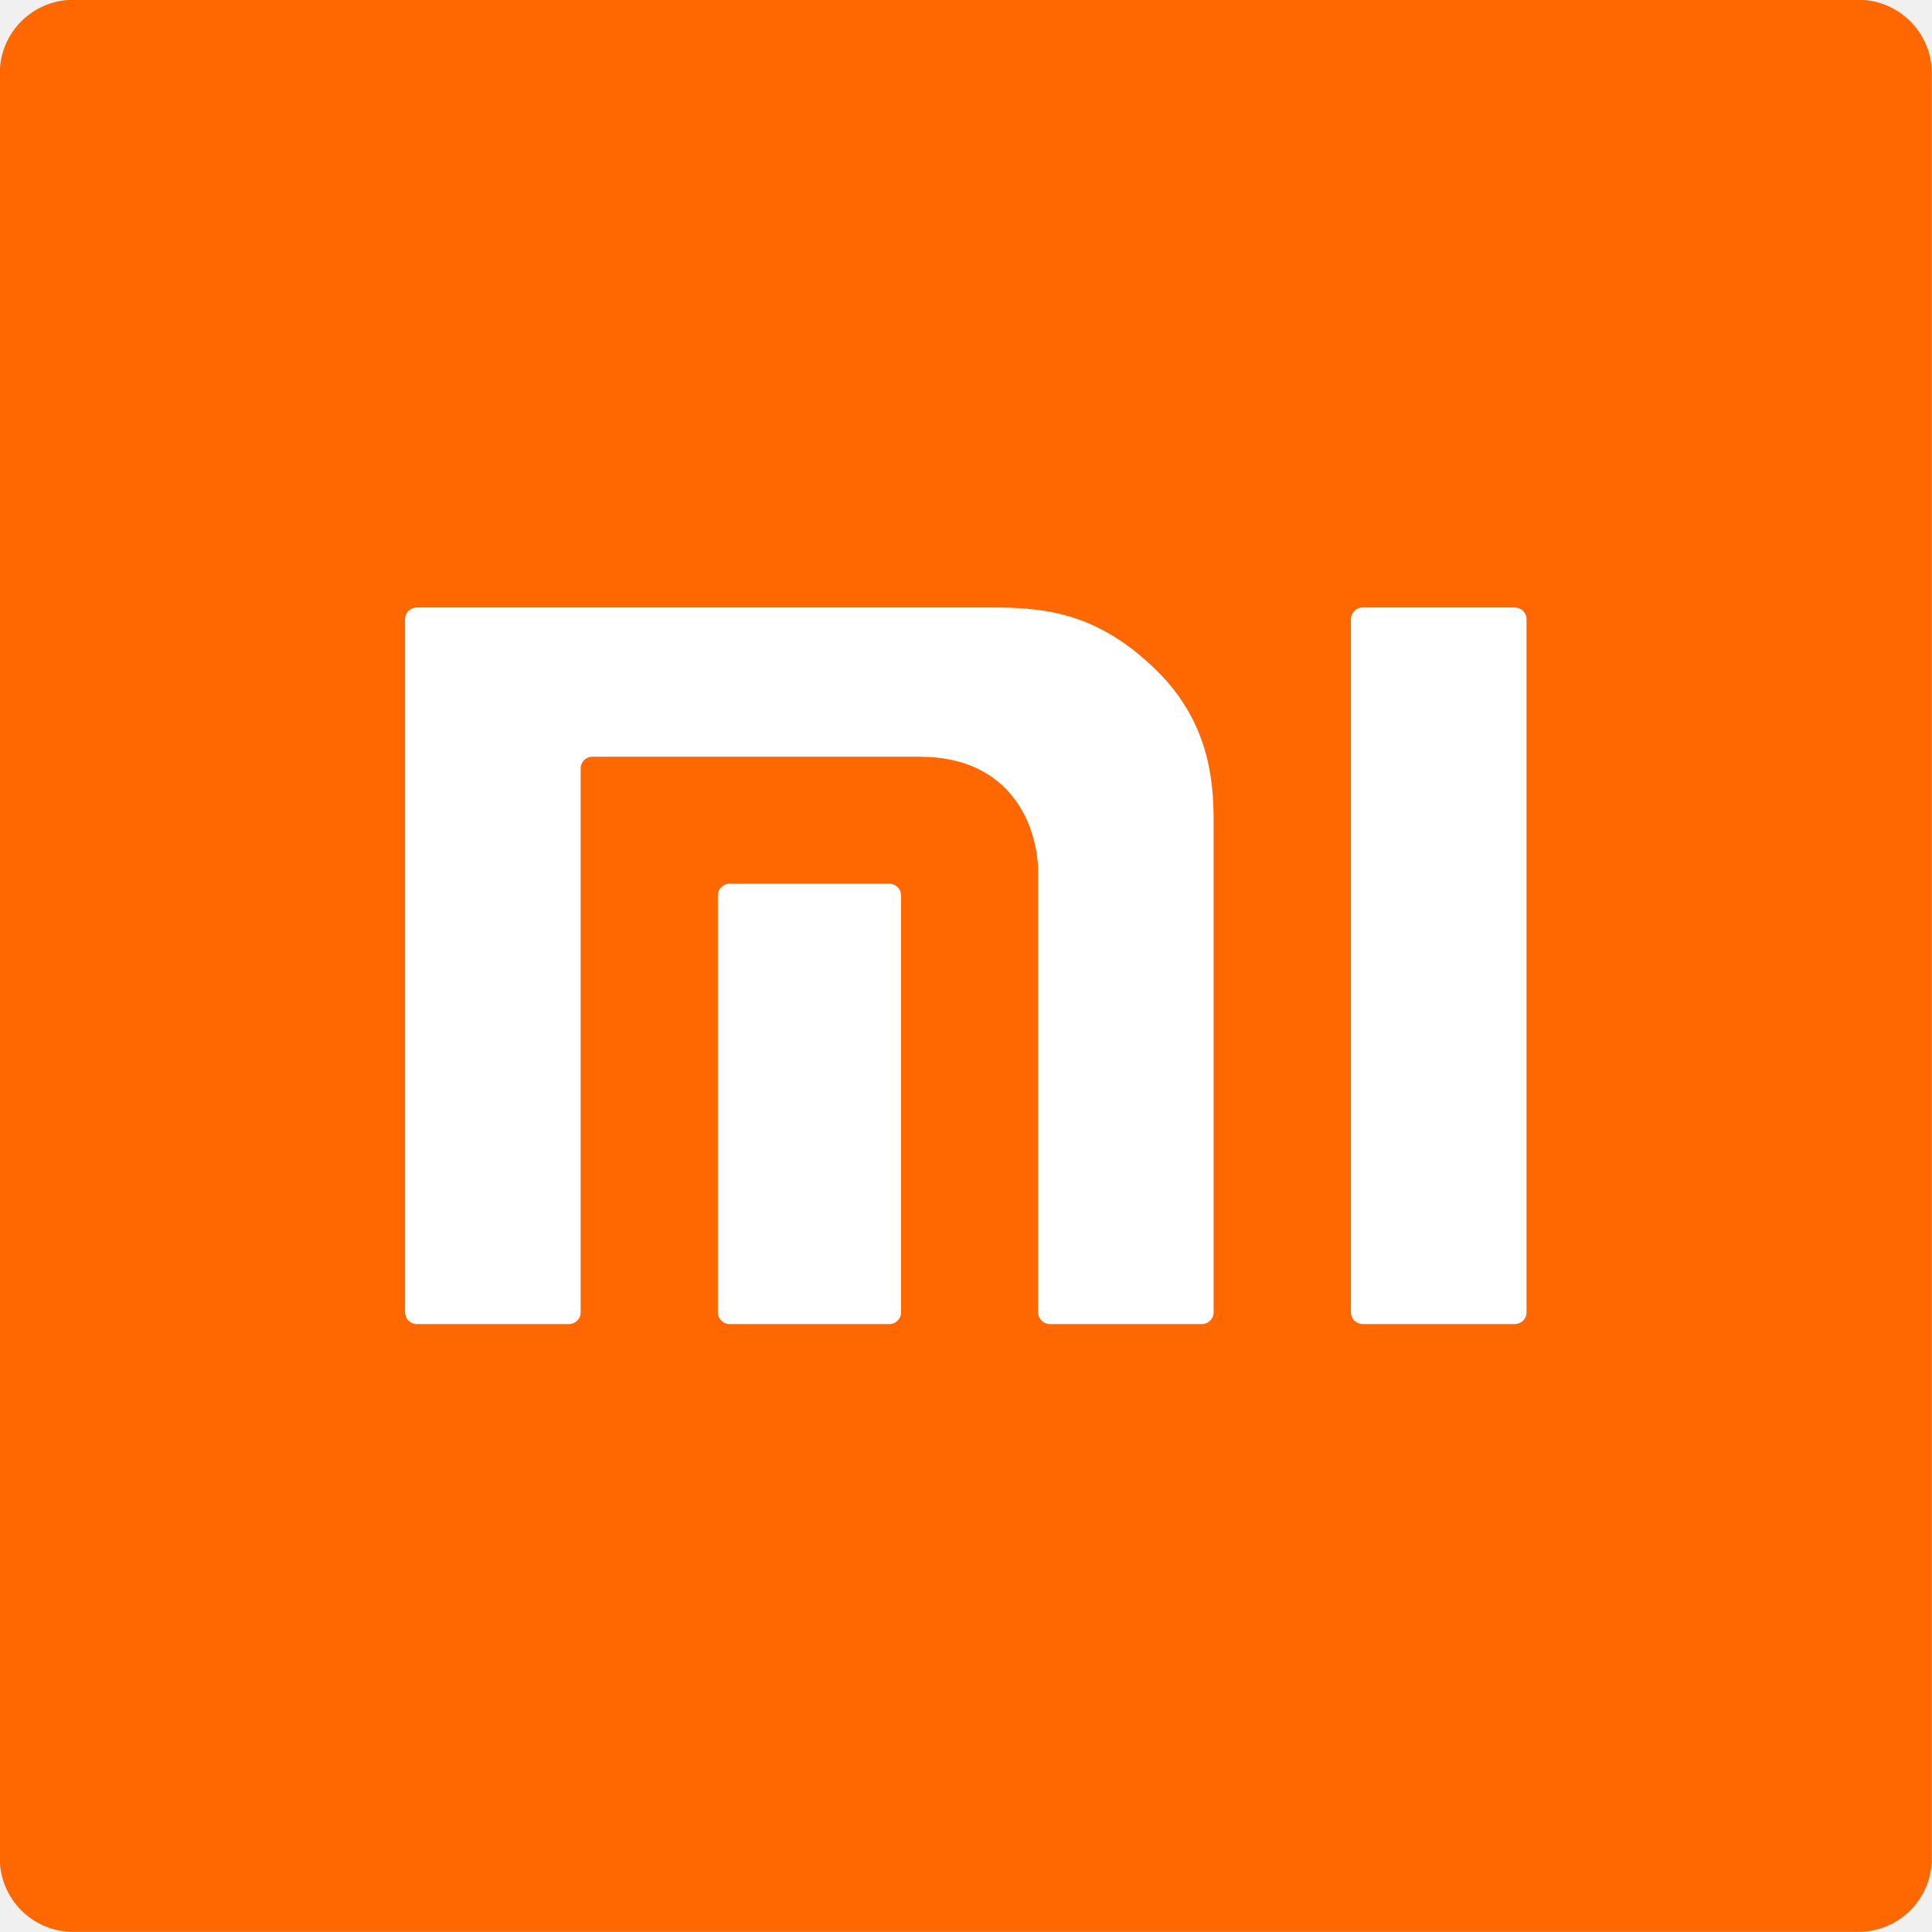
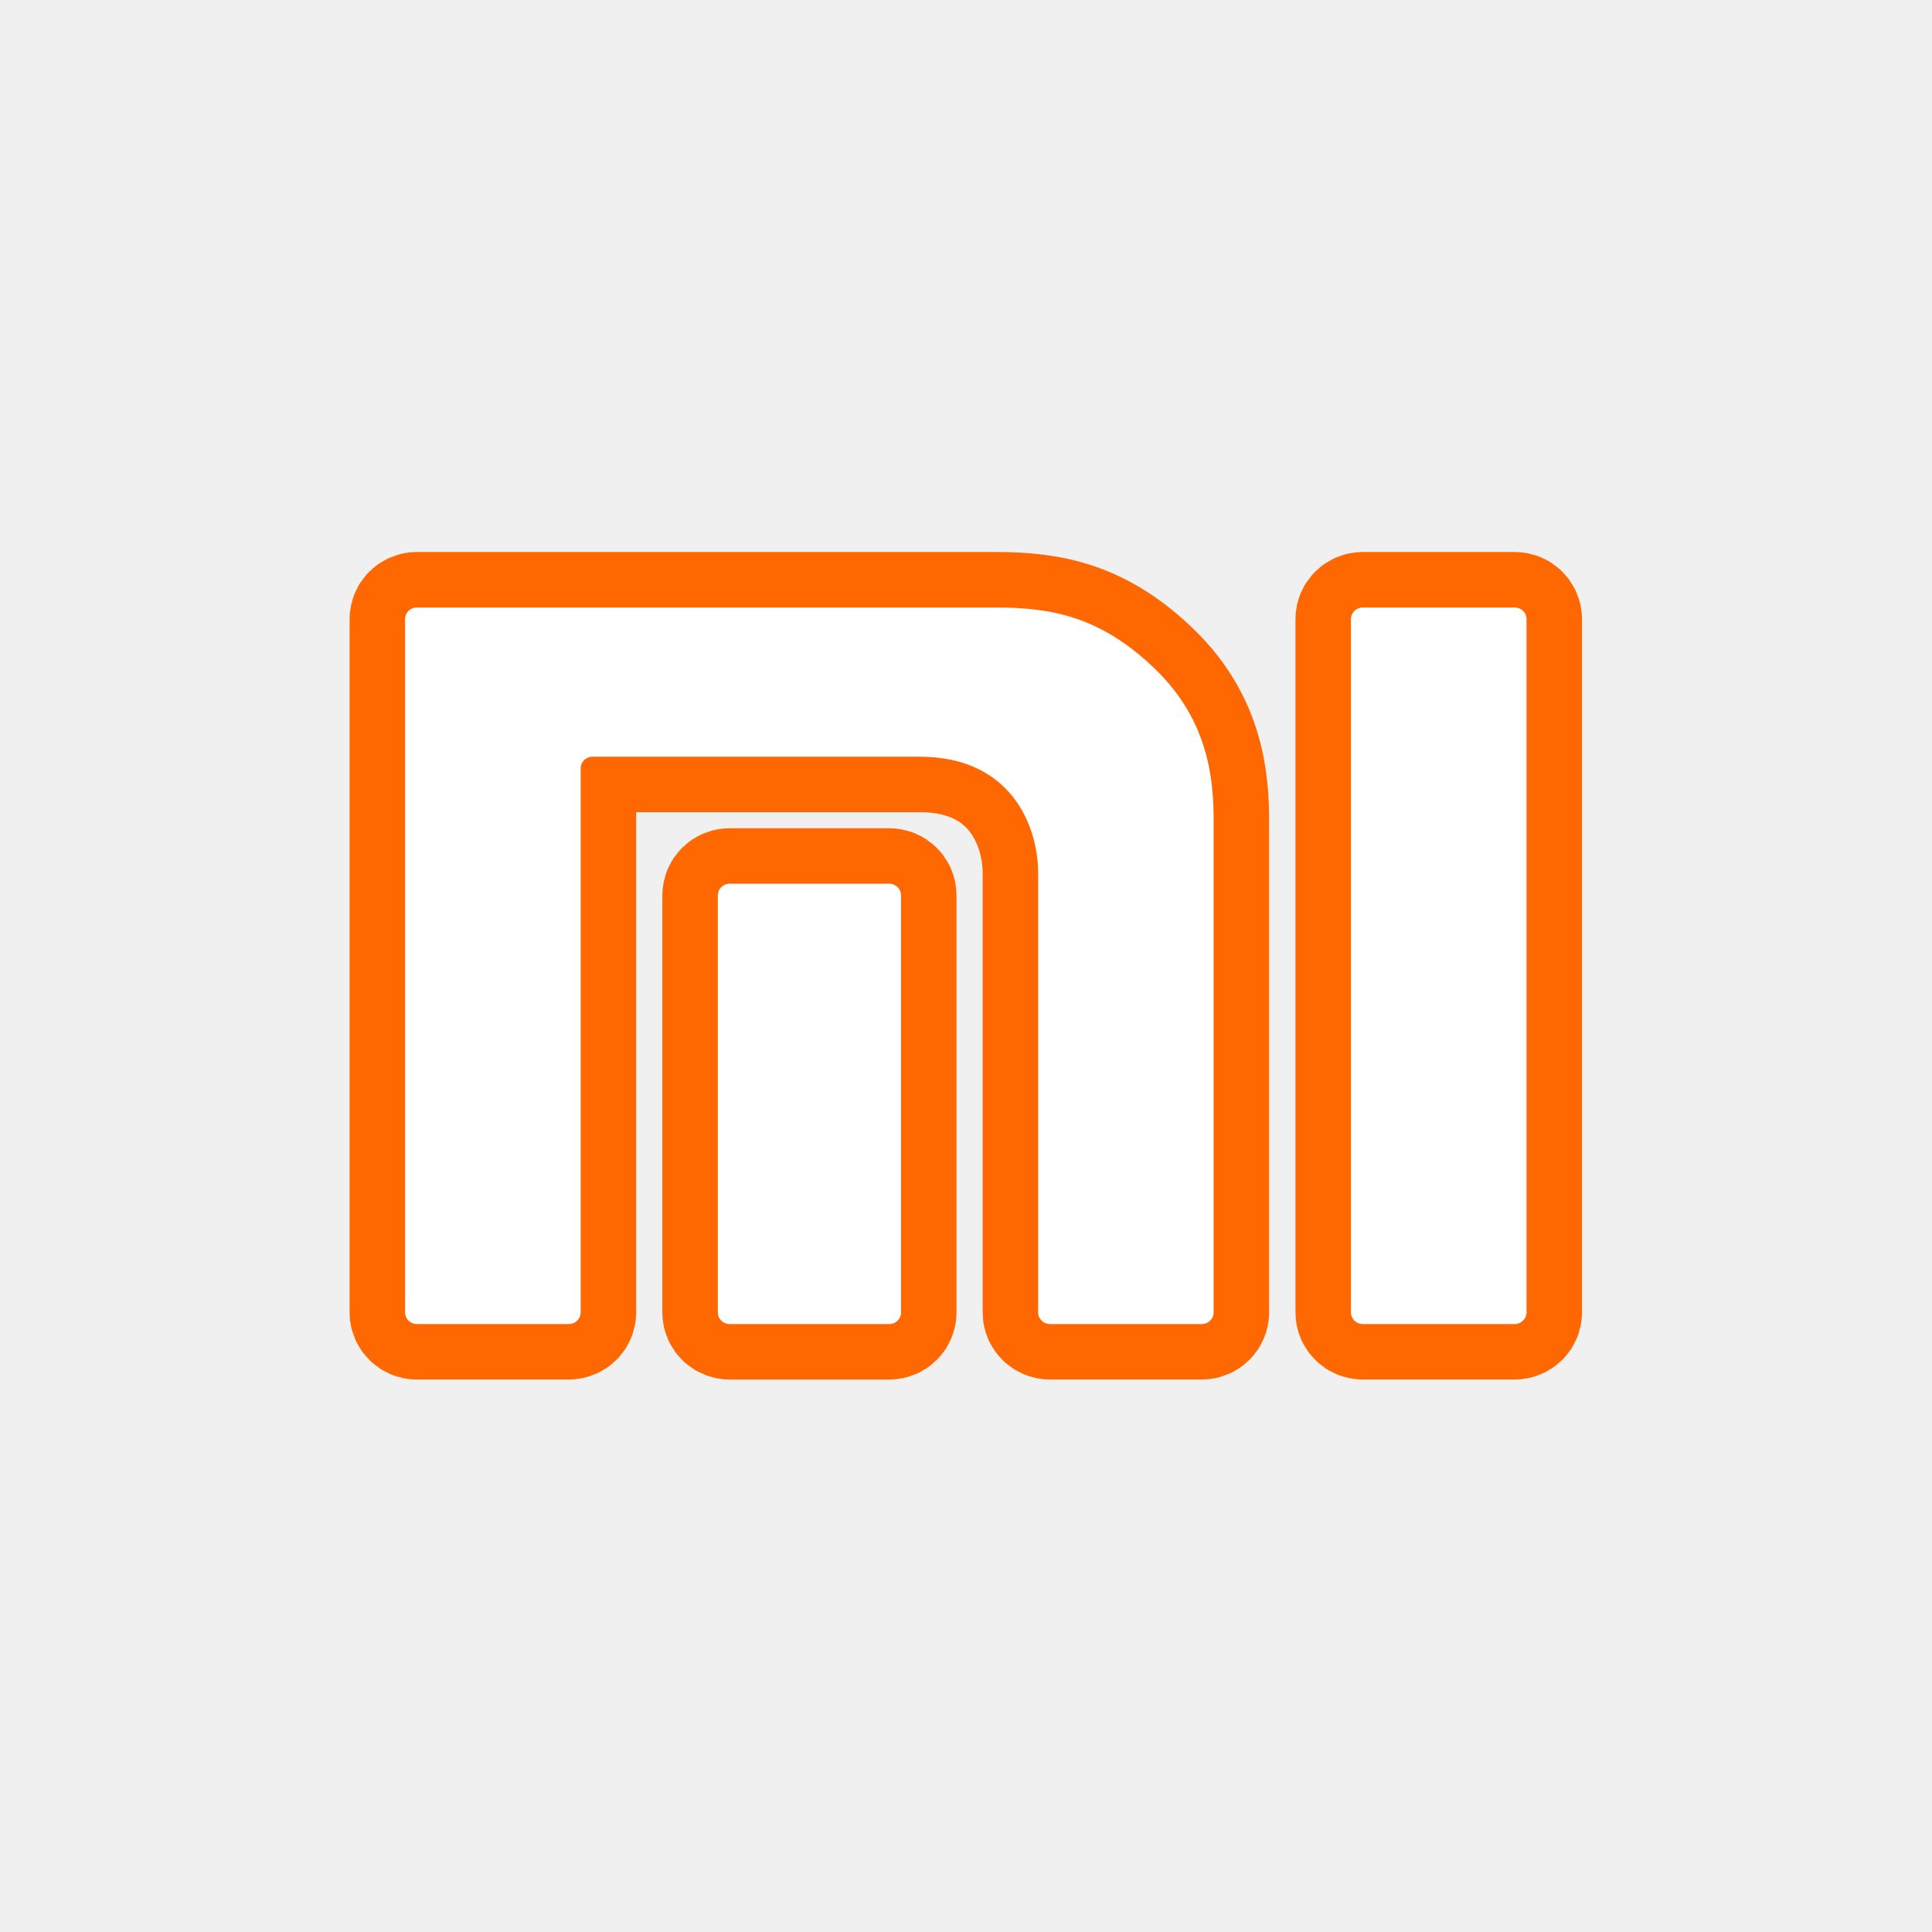
<svg xmlns="http://www.w3.org/2000/svg" width="200" height="200" version="1.1" viewBox="0 0 52.917 52.917">
  <defs>
    <clipPath id="clipPath831">
      <path d="M 0,595.28 H 841.89 V 0 H 0 Z" />
    </clipPath>
  </defs>
  <g transform="translate(-9.6659 -106.33)">
    <g transform="matrix(.35278 0 0 -.35278 -186.45 261.78)" clip-path="url(#clipPath831)">
      <g transform="matrix(1.4354 0 0 1.4355 -242.08 -126.56)">
-         <path d="m656.46 290.64h-96.563c-2.191 0-3.967 1.776-3.967 3.967v96.563c0 2.191 1.776 3.966 3.967 3.966h96.563c2.191 0 3.967-1.775 3.967-3.966v-96.563c0-2.191-1.776-3.967-3.967-3.967" fill="#ff6700" fill-rule="evenodd" />
-         <g fill="#fff">
+         <g fill="#fff" stroke="#ff6700" stroke-width="6" stroke-linejoin="round" paint-order="stroke">
          <path d="m637.87 362.27h-8.221c-0.352 0-0.637-0.28-0.637-0.625v-37.509c0-0.342 0.285-0.622 0.637-0.622h8.221c0.349 0 0.638 0.28 0.638 0.622v37.509c0 0.345-0.289 0.625-0.638 0.625" />
          <path d="m609.8 362.27h-31.315c-0.352 0-0.635-0.28-0.635-0.625v-37.509c0-0.342 0.283-0.622 0.635-0.622h8.223c0.35 0 0.64 0.28 0.64 0.622v29.439c0 0.34 0.283 0.622 0.635 0.622h17.713c4.981 0 6.395-3.815 6.395-6.276v-23.785c0-0.342 0.286-0.622 0.638-0.622h8.218c0.35 0 0.637 0.28 0.637 0.622v26.609c0 2.195-0.264 5.351-3.096 8.129-2.963 2.9-5.666 3.396-8.688 3.396" />
          <path d="m604.04 347.33h-8.633c-0.352 0-0.641-0.28-0.641-0.623v-22.574c0-0.341 0.289-0.621 0.641-0.621h8.633c0.349 0 0.635 0.28 0.635 0.621v22.574c0 0.343-0.286 0.623-0.635 0.623" />
        </g>
      </g>
    </g>
  </g>
</svg>
